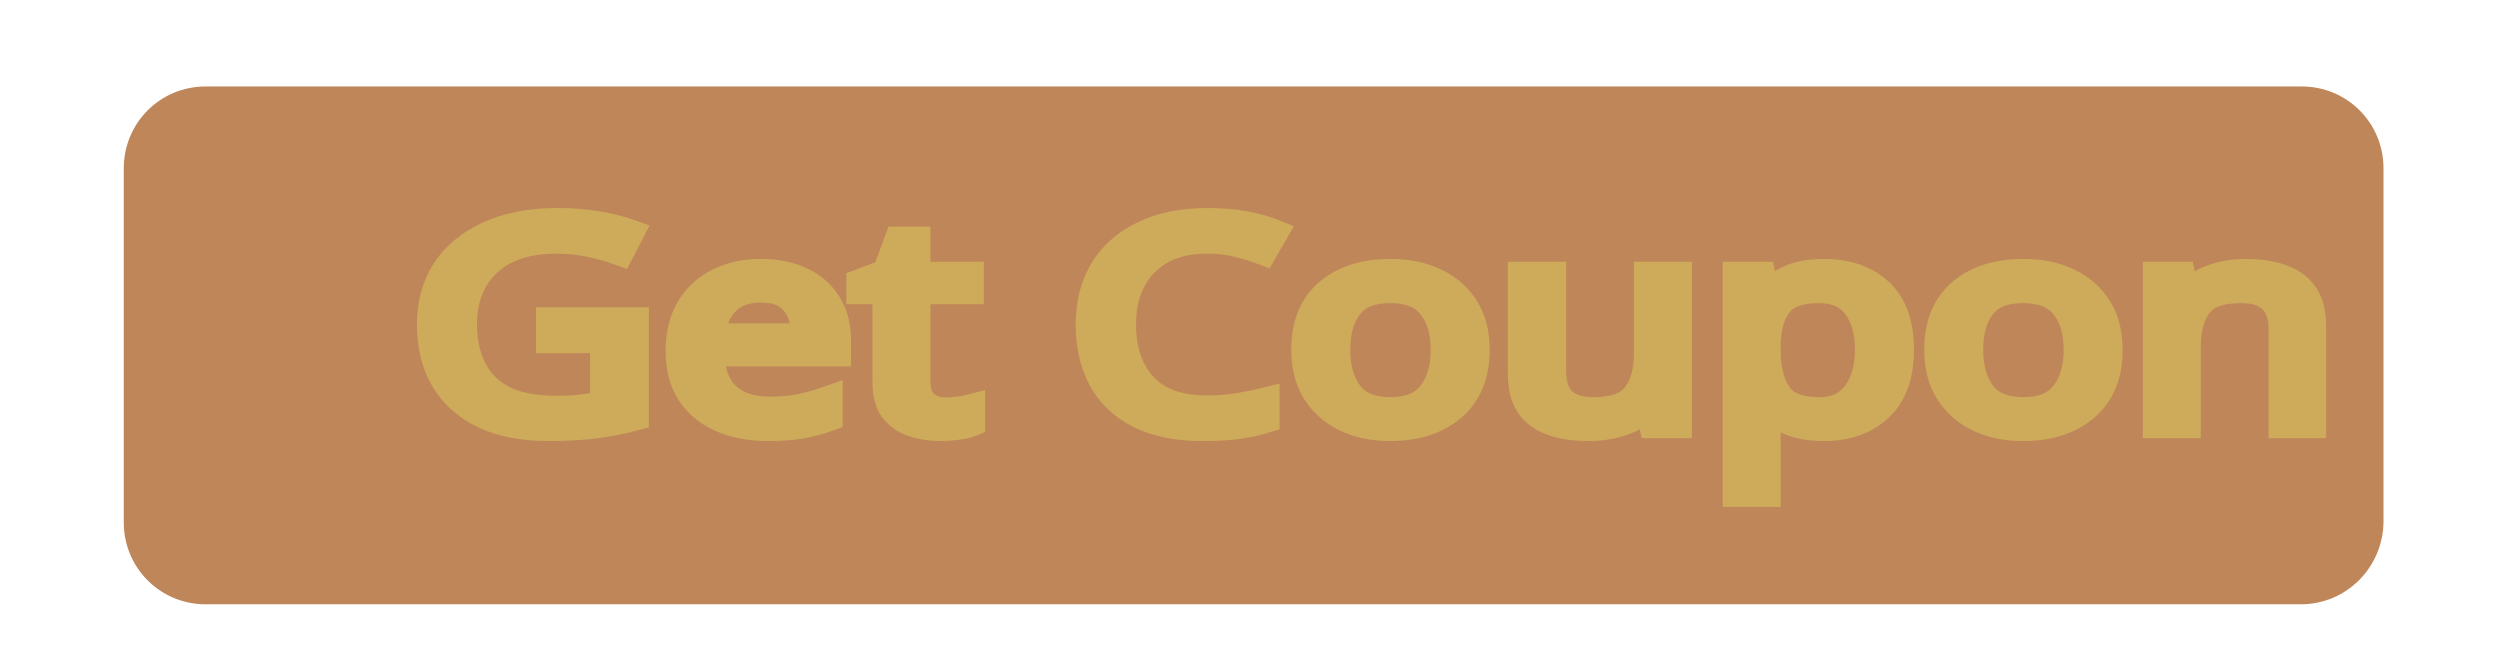
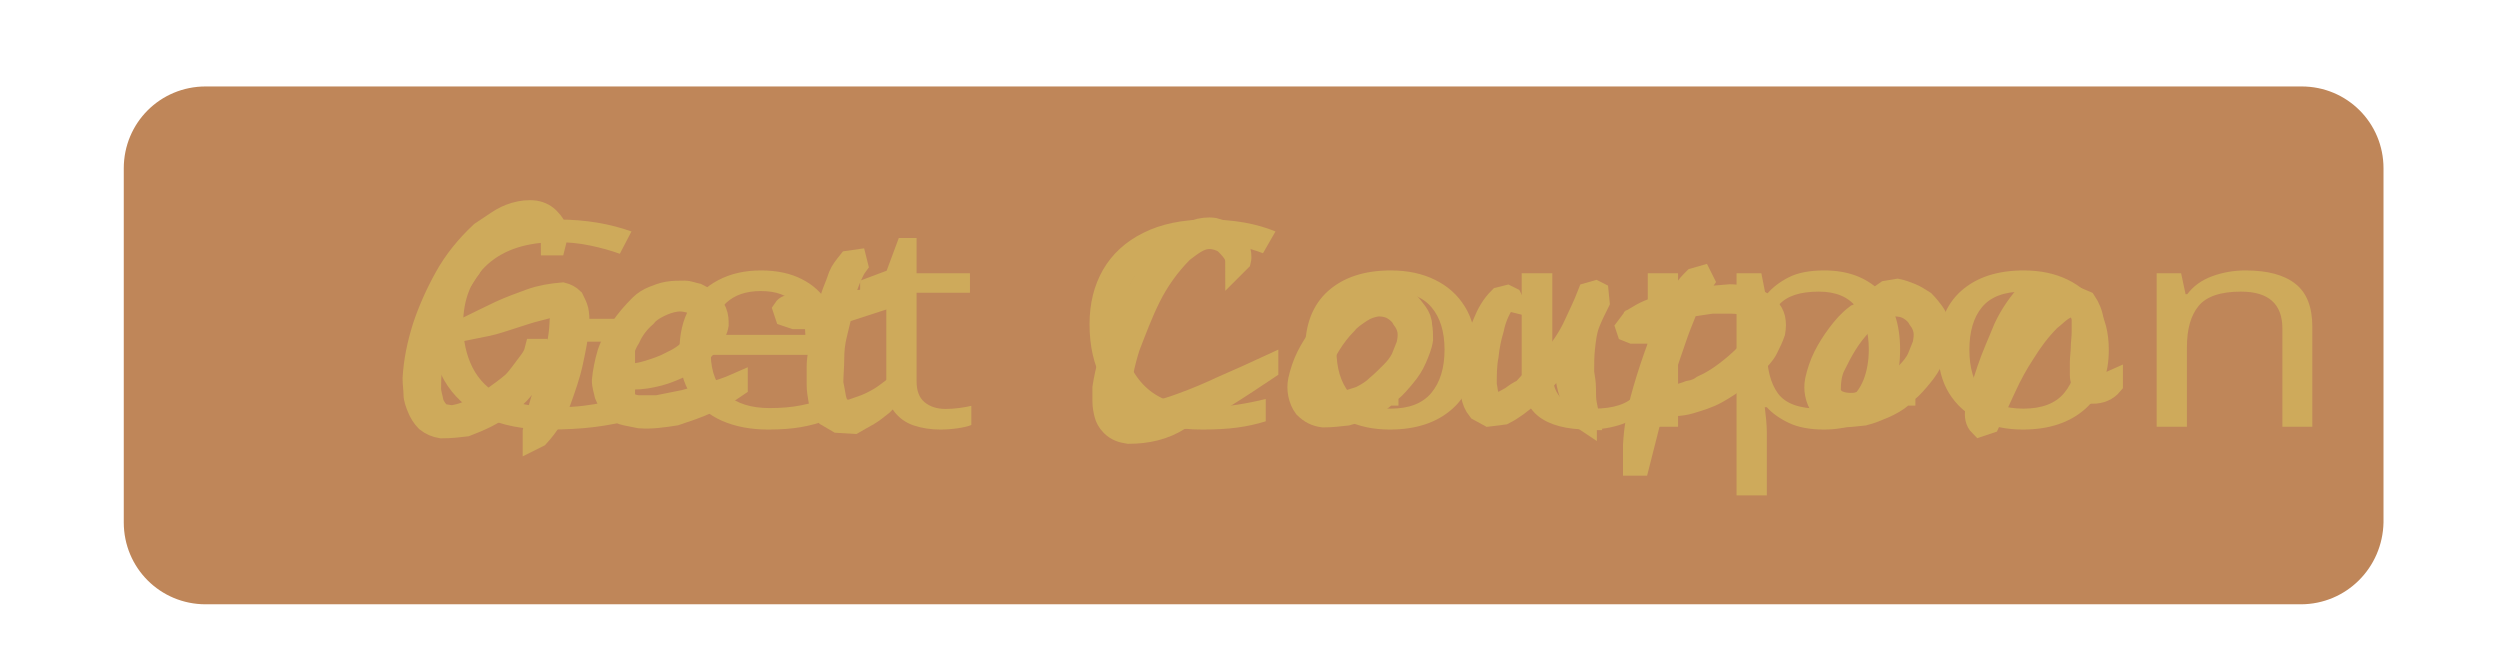
<svg xmlns="http://www.w3.org/2000/svg" version="1.1" id="Layer_1" x="0px" y="0px" viewBox="0 0 274.7 73.5" style="enable-background:new 0 0 274.7 73.5;" xml:space="preserve">
  <style type="text/css">
- 	.st0{clip-path:url(#SVGID_2_);}
- 	.st1{fill:#5C6249;}
- 	.st2{fill:#BF8659;}
- 	.st3{fill:#CEAA5B;stroke:#CEAA5B;stroke-width:2.53;}
- 	.st4{font-family:'ShokakiSarariGyotai';}
- 	.st5{font-size:31.453px;}
+ 	.st0{fill:#BF8659;}
+ 	.st1{fill:#CEAA5B;}
+ 	.st2{font-family:'ShokakiSarariGyotai';}
+ 	.st3{font-size:31.453px;}
+ 	.st4{enable-background:new    ;}
+ 	.st5{fill:none;stroke:#CEAA5B;stroke-width:2.53;}
</style>
-   <g id="Layer_2">
+   <g id="Layer_2_1_">
</g>
-   <path class="st2" d="M252.8,66.4H22.6c-5,0-9-4-9-9V18.5c0-5,4-9,9-9h230.3c5,0,9,4,9,9v38.9C261.8,62.4,257.8,66.4,252.8,66.4z" />
-   <text transform="matrix(1.203 0 0 1 45.0242 46.8869)" class="st3 st4 st5">Get Coupon</text>
+   <path class="st0" d="M252.8,66.4H22.6c-5,0-9-4-9-9V18.5c0-5,4-9,9-9h230.3c5,0,9,4,9,9v38.9C261.8,62.4,257.8,66.4,252.8,66.4z" />
+   <text transform="matrix(1.203 0 0 1 45.0239 46.8867)" class="st1 st2 st3">Get Coupon</text>
+   <g class="st4">
+     <path class="st5" d="M48.5,46.9c-0.6-0.1-1.1-0.3-1.6-0.7c-0.4-0.4-0.7-0.9-0.9-1.4s-0.4-1-0.4-1.5s-0.1-1.1-0.1-1.7   c0.1-1.9,0.5-3.8,1.1-5.7c0.6-1.8,1.4-3.6,2.4-5.4s2.3-3.4,3.9-4.9c0.6-0.4,1.2-0.8,1.8-1.2c0.6-0.4,1.2-0.7,1.9-0.9   c0.7-0.2,1.4-0.3,2.2-0.2c0.6,0.1,1.2,0.4,1.6,0.9c0.3,0.3,0.5,0.6,0.6,1c0.1,0.4,0.1,0.8,0,1.2l-0.1,0.4h-0.2   c0-0.4-0.1-0.8-0.2-1.2c-0.2-0.4-0.4-0.7-0.8-0.9c-0.5-0.3-1.1-0.5-1.8-0.4c-0.7,0.2-1.4,0.4-1.9,0.8c-0.6,0.3-1.1,0.7-1.7,1.1   l-0.1,0.2c-0.5,0.4-1,0.9-1.4,1.4c-0.4,0.5-0.9,1-1.2,1.6c-0.4,0.5-0.7,1.1-1.1,1.6c-0.6,1.2-1.2,2.4-1.7,3.7   c-0.5,1.3-0.9,2.6-1.2,3.9c-0.3,1.3-0.4,2.7-0.4,4.1c0,0.5,0.2,1,0.3,1.6c0.2,0.5,0.5,0.9,0.9,1.3l1.2,0.2c0.9-0.1,1.7-0.4,2.5-0.8   c0.8-0.4,1.5-0.8,2.2-1.3s1.4-1,2.1-1.6c0.4-0.4,0.7-0.8,1-1.2s0.6-0.8,0.9-1.2c0.3-0.4,0.5-0.8,0.6-1.2H59l0.1,1   c-0.2,0.6-0.4,1.1-0.7,1.7c-0.3,0.6-0.7,1.1-1.1,1.6s-1,1-1.6,1.5c-0.7,0.5-1.4,1-2.2,1.4c-0.8,0.4-1.5,0.7-2.3,1   C50.4,46.8,49.5,46.9,48.5,46.9z M58.7,48.1v-0.7c0.3-1.5,0.7-2.9,1.2-4.4c0.5-1.5,0.9-3,1.3-4.5c0.4-1.5,0.5-3,0.5-4.6l-0.3-0.3   h-0.8c-1,0.3-2,0.5-2.9,0.8c-0.9,0.3-1.9,0.6-2.8,0.9c-0.9,0.3-2,0.5-3,0.7v-0.2c1-0.5,2.1-1,3.1-1.5c1.1-0.5,2.2-0.9,3.3-1.3   c1.1-0.4,2.3-0.6,3.5-0.7c0.4,0.1,0.8,0.3,1.1,0.6c0.2,0.4,0.4,0.8,0.5,1.2c0.1,0.5,0.1,0.9,0.1,1.4c-0.1,1.5-0.4,2.9-0.7,4.3   c-0.3,1.4-0.8,2.8-1.3,4.2c-0.5,1.4-1.3,2.7-2.4,3.9L58.7,48.1z" />
+     <path class="st5" d="M70.3,45.8c-0.5-0.1-1-0.2-1.5-0.3c-0.5-0.1-0.9-0.3-1.3-0.7c-0.4-0.4-0.7-0.9-0.9-1.4c-0.1-0.5-0.3-1-0.3-1.6   c0.1-1,0.3-2,0.6-3c0.3-0.9,0.8-1.8,1.4-2.7c0.6-0.9,1.3-1.7,2.1-2.5c0.4-0.4,0.9-0.7,1.4-0.9c0.5-0.2,1-0.4,1.6-0.5   c0.6-0.1,1.2-0.1,1.8-0.1c0.5,0,0.9,0.2,1.4,0.3c0.4,0.2,0.8,0.4,1.2,0.7c0.4,0.4,0.6,0.8,0.8,1.2c0.2,0.5,0.2,0.9,0.2,1.4   c-0.1,0.6-0.4,1.1-0.7,1.6c-0.4,0.5-0.8,1-1.3,1.5c-0.8,0.6-1.6,1.2-2.4,1.6c-0.9,0.4-1.7,0.7-2.7,0.9c-0.9,0.2-1.9,0.3-3,0.2   L68,41.3c1.1,0,2.1-0.1,3.1-0.4c1-0.3,1.9-0.6,2.8-1.1c0.9-0.4,1.7-1,2.5-1.8c0.4-0.5,0.8-1,1.1-1.5c0.3-0.5,0.4-1.1,0.3-1.7   l-0.6-1H77v-0.2c-0.4-0.2-0.9-0.4-1.3-0.5c-0.4-0.1-0.9-0.2-1.5-0.1c-0.6,0.1-1.2,0.3-1.8,0.6c-0.6,0.3-1.1,0.6-1.5,1.1   c-0.8,0.7-1.4,1.5-1.8,2.4c-0.5,0.8-0.8,1.7-1.1,2.6c-0.3,0.9-0.4,1.8-0.4,2.8c0.1,0.6,0.5,1.2,1.1,1.7c0.5,0.3,1,0.5,1.6,0.5   c0.6,0,1.2,0,1.9,0c1-0.2,2-0.4,3-0.6c1-0.3,2-0.5,2.9-0.8c0.9-0.3,1.9-0.6,2.8-1v0.1c-1,0.7-2.1,1.3-3.2,1.8   c-1.1,0.5-2.3,0.9-3.5,1.3C72.9,45.7,71.6,45.9,70.3,45.8z" />
+     <path class="st5" d="M92.1,46.3l-1.2-0.7c-0.4-0.5-0.7-1-0.8-1.6c-0.1-0.6-0.2-1.1-0.2-1.8s0-1.3,0-1.9c0-0.6,0.1-1.2,0.2-1.9   c0.1-0.6,0.2-1.3,0.3-1.9c0.1-0.6,0.2-1.2,0.4-1.9h-0.2c-0.5,0.2-1,0.3-1.6,0.3c-0.5,0-1.1,0-1.7,0l-0.9-0.3L86.2,34   c0.2-0.3,0.5-0.4,0.9-0.3v0.2h1.3l2.8-0.3c0.1-0.6,0.3-1.2,0.5-1.7c0.2-0.5,0.4-1,0.6-1.6c0.2-0.5,0.6-1,1-1.5l0.7-0.1l0.1,0.4   c-0.3,0.4-0.5,0.9-0.7,1.3c-0.2,0.5-0.4,1-0.5,1.4c-0.2,0.5-0.3,1-0.3,1.5h0.2l3.6-0.4V33l-4,1.3c-0.2,0.8-0.4,1.7-0.6,2.5   s-0.3,1.7-0.3,2.6s-0.1,1.8-0.1,2.7c0.1,0.5,0.2,1,0.3,1.6c0.1,0.5,0.3,1,0.7,1.4l1,0.1c0.6-0.2,1.1-0.4,1.7-0.6   c0.5-0.2,1.1-0.5,1.6-0.8s1-0.7,1.4-1v0.2c-0.3,0.5-0.7,0.9-1.2,1.4c-0.5,0.4-1,0.8-1.5,1.1c-0.5,0.3-1.1,0.6-1.6,0.9L92.1,46.3z" />
+     <path class="st5" d="M124,47.5c-0.7-0.1-1.3-0.3-1.8-0.8c-0.4-0.4-0.6-0.8-0.7-1.2c-0.1-0.4-0.2-0.9-0.2-1.4c0-0.5,0-1,0-1.5   c0.3-2,0.9-3.9,1.6-5.8c0.8-1.9,1.6-3.7,2.7-5.6c1-1.8,2.4-3.5,4.1-4.9c0.5-0.4,1.1-0.7,1.7-0.9c0.6-0.2,1.3-0.3,2-0.2   c0.8,0.2,1.4,0.5,2,1c0.3,0.3,0.5,0.7,0.7,1.1c0.1,0.4,0.2,0.9,0.1,1.3l-0.3,0.3c0-0.5-0.1-0.9-0.4-1.3c-0.3-0.4-0.6-0.7-0.9-1   c-0.5-0.3-1.1-0.5-1.7-0.5c-0.6,0-1.1,0.2-1.6,0.5c-0.5,0.3-1,0.7-1.4,1c-1.5,1.5-2.7,3.2-3.6,5c-0.9,1.8-1.6,3.7-2.3,5.5   c-0.6,1.9-1,3.8-1.1,5.7c0,0.4,0.1,0.7,0.2,1c0.1,0.3,0.3,0.6,0.6,0.8l1,0.2c1.7-0.3,3.4-0.7,5-1.3c1.7-0.6,3.3-1.3,4.8-2   c1.6-0.7,3.2-1.4,4.7-2.1v0.1c-1.5,1-3,2-4.6,3c-1.6,0.9-3.3,1.8-5,2.5C127.9,47.1,126,47.5,124,47.5z" />
+     <path class="st5" d="M145.4,45.7c-0.8-0.1-1.4-0.4-2-1c-0.3-0.4-0.5-0.9-0.6-1.4s-0.1-1,0-1.5c0.2-0.9,0.5-1.8,0.9-2.6   c0.4-0.8,0.9-1.6,1.5-2.4c0.6-0.8,1.2-1.5,2-2.1l0.3-0.1l0.2-0.2c0.3-0.3,0.6-0.5,0.9-0.7c0.3-0.2,0.7-0.3,1-0.4v-0.2l-0.1-0.3   l1-0.7l1.2-0.2c0.5,0.1,1,0.3,1.5,0.5c0.5,0.2,0.9,0.5,1.4,0.8c0.4,0.4,0.7,0.8,1,1.2c0.3,0.4,0.5,0.9,0.5,1.4   c0.1,0.5,0.1,1,0.1,1.5c-0.1,0.7-0.4,1.4-0.7,2.1c-0.3,0.7-0.7,1.3-1.2,1.9c-0.5,0.6-1,1.2-1.6,1.7l-0.3,0.1v0.2h-0.2v0.2   c-0.6,0.5-1.3,0.9-2,1.2c-0.7,0.3-1.4,0.6-2.2,0.8C147.1,45.6,146.3,45.7,145.4,45.7z M149.5,43.7c0.6-0.3,1.3-0.7,1.8-1.2   c0.6-0.5,1.1-1,1.6-1.5s0.9-1,1.2-1.6c0.2-0.5,0.4-1,0.6-1.5c0.1-0.5,0.2-1,0.1-1.6c-0.1-0.5-0.3-0.9-0.6-1.3   c-0.2-0.4-0.6-0.8-1.1-1.1c-0.5-0.3-1.1-0.4-1.7-0.4c-0.7,0.1-1.3,0.3-1.9,0.7c-0.6,0.4-1.2,0.8-1.6,1.3c-0.7,0.7-1.3,1.5-1.8,2.3   s-0.9,1.6-1.3,2.4s-0.5,1.8-0.5,2.8c0.1,0.4,0.3,0.8,0.8,1.1c0.6,0.3,1.3,0.4,2.2,0.3L149.5,43.7z" />
+     <path class="st5" d="M174.2,46.1l-0.3-0.2c-0.4-0.6-0.8-1.3-1.1-2.1c-0.3-0.7-0.5-1.5-0.6-2.2c-0.1-0.8-0.1-1.6-0.1-2.4l0.1-0.4   h-0.2c-0.6,0.8-1.2,1.7-1.9,2.4c-0.7,0.8-1.4,1.6-2.2,2.3c-0.8,0.7-1.7,1.4-2.7,1.9l-1.6,0.2l-1.1-0.6c-0.4-0.5-0.6-1-0.7-1.6   c-0.1-0.6-0.1-1.2-0.1-1.9c0.1-1,0.2-2.1,0.5-3.1c0.2-1,0.5-2,0.9-2.9c0.4-1,0.9-1.9,1.7-2.7l0.8-0.2l0.4,0.2l0.1,0.2   c-0.4-0.1-0.7,0-0.9,0.2c-0.6,0.9-1,1.9-1.2,2.9c-0.3,1-0.5,2-0.6,3c-0.2,1-0.2,2.1-0.2,3.2c0.1,0.4,0.1,0.7,0.2,1.1   s0.3,0.7,0.6,0.9l0.7,0.1c0.5-0.2,0.9-0.4,1.4-0.7c0.4-0.3,0.8-0.6,1.3-0.8c1-1.1,2-2.2,3.1-3.3c1-1.1,1.8-2.3,2.4-3.5   c0.6-1.3,1.2-2.5,1.7-3.8l0.7-0.2l0.2,0.1l0.1,1c-0.4,0.8-0.8,1.6-1.1,2.4c-0.3,0.8-0.4,1.7-0.5,2.6s-0.1,1.8-0.1,2.7   c0.1,0.6,0.2,1.2,0.2,1.8s0,1.2,0.1,1.7s0.2,1.1,0.3,1.6H174.2z" />
+     <path class="st5" d="M179.6,50.9v-2c0.1-1.8,0.4-3.5,0.8-5s0.9-3.1,1.5-4.8c0.6-1.7,1.3-3.5,2-5.1h-0.3c-0.7,0.3-1.4,0.5-2.1,0.8   c-0.7,0.3-1.4,0.7-2,1.2l-0.1,0.3l0.3,0.2h-0.3l-0.5-0.2l-0.1-0.3l0.6-0.8l0.3-0.1V35c0.5-0.3,1-0.6,1.5-0.8s1-0.4,1.6-0.6   c0.5-0.2,1.1-0.3,1.7-0.4c0.2-0.4,0.4-0.9,0.7-1.3c0.2-0.4,0.6-0.8,1-1.2l0.7-0.2l0.2,0.4c-0.2,0.3-0.5,0.6-0.7,0.9   c-0.2,0.3-0.4,0.6-0.4,1h0.5l3.6-0.3c0.8,0,1.5,0.2,2.2,0.3c0.7,0.2,1.4,0.5,1.9,1c0.4,0.4,0.6,0.8,0.7,1.2c0.1,0.5,0.1,0.9,0,1.5   c-0.2,0.6-0.5,1.2-0.8,1.8s-0.8,1.1-1.3,1.6c-0.5,0.5-1,1-1.6,1.5c-0.8,0.6-1.7,1.2-2.6,1.7c-0.9,0.5-1.9,0.8-2.9,1.1   s-2.1,0.3-3.3,0.3l-0.7-0.2l-1.7,6.7H179.6z M187.1,42.5c0.9-0.4,1.7-0.9,2.5-1.5s1.5-1.2,2.2-1.9s1.3-1.4,1.7-2.1   c0.2-0.6,0.3-1.2,0.3-1.9l-0.7-1c-0.4-0.3-0.9-0.5-1.5-0.7s-1.1-0.2-1.7-0.2c-0.6,0-1.2,0-1.8,0l-2.7,0.4c-0.4,1.1-0.9,2.2-1.3,3.4   c-0.4,1.2-0.8,2.3-1.2,3.5c-0.4,1.2-0.7,2.3-1.1,3.5h0.8c0.5-0.1,1-0.2,1.5-0.4c0.5-0.2,1-0.3,1.5-0.5   C186.2,43,186.7,42.8,187.1,42.5z" />
+     <path class="st5" d="M202.2,45.7c-0.8-0.1-1.4-0.4-2-1c-0.3-0.4-0.5-0.9-0.6-1.4s-0.1-1,0-1.5c0.2-0.9,0.5-1.8,0.9-2.6   c0.4-0.8,0.9-1.6,1.5-2.4c0.6-0.8,1.2-1.5,2-2.1l0.3-0.1l0.2-0.2c0.3-0.3,0.6-0.5,0.9-0.7c0.3-0.2,0.7-0.3,1-0.4v-0.2l-0.1-0.3   l1-0.7l1.2-0.2c0.5,0.1,1,0.3,1.5,0.5c0.5,0.2,0.9,0.5,1.4,0.8c0.4,0.4,0.7,0.8,1,1.2c0.3,0.4,0.5,0.9,0.5,1.4   c0.1,0.5,0.1,1,0.1,1.5c-0.1,0.7-0.4,1.4-0.7,2.1c-0.3,0.7-0.7,1.3-1.2,1.9c-0.5,0.6-1,1.2-1.6,1.7l-0.3,0.1v0.2h-0.2v0.2   c-0.6,0.5-1.3,0.9-2,1.2c-0.7,0.3-1.4,0.6-2.2,0.8C203.9,45.6,203,45.7,202.2,45.7z M206.2,43.7c0.6-0.3,1.3-0.7,1.8-1.2   c0.6-0.5,1.1-1,1.6-1.5s0.9-1,1.2-1.6c0.2-0.5,0.4-1,0.6-1.5c0.1-0.5,0.2-1,0.1-1.6c-0.1-0.5-0.3-0.9-0.6-1.3   c-0.2-0.4-0.6-0.8-1.1-1.1c-0.5-0.3-1.1-0.4-1.7-0.4c-0.7,0.1-1.3,0.3-1.9,0.7c-0.6,0.4-1.2,0.8-1.6,1.3c-0.7,0.7-1.3,1.5-1.8,2.3   s-0.9,1.6-1.3,2.4s-0.5,1.8-0.5,2.8c0.1,0.4,0.3,0.8,0.8,1.1c0.6,0.3,1.3,0.4,2.2,0.3L206.2,43.7z" />
+     <path class="st5" d="M217.6,46.7c-0.4-0.4-0.5-1-0.4-1.6c0.3-1.5,0.8-3,1.3-4.5s1.2-3,1.8-4.5c0.7-1.5,1.6-2.8,2.8-4.1   c0.4-0.2,0.8-0.3,1.4-0.2l0.1,0.2c-0.4,0.1-0.8,0.2-1.1,0.6c-0.6,0.9-1.2,1.8-1.6,2.8s-0.8,1.9-1.2,2.8c-0.4,0.9-0.7,1.9-0.9,2.9   h0.2c0.6-1,1.2-2.1,1.9-3c0.7-1,1.5-1.9,2.3-2.8c0.8-0.9,1.9-1.7,3.1-2.3l1.1-0.1l0.7,0.3c0.4,0.6,0.7,1.3,0.8,2.1   c0.1,0.7,0.1,1.5,0.1,2.3c0,0.8,0,1.6,0,2.3l-0.1,0.6c-0.1,0.6,0.1,1.2,0.4,1.7l0.8,0.2L232,42v0.2c-0.5,0.6-1.2,0.9-2.1,0.9   l-0.8-0.5c-0.2-0.4-0.4-0.9-0.4-1.4c0-0.5,0-1,0-1.4c0-0.5,0.1-1.1,0.1-1.6c0-0.5,0.1-1.1,0.1-1.7c0-0.6,0-1.1,0-1.7   c-0.1-0.5-0.3-1-0.7-1.3l-0.4-0.1c-0.5,0.2-1,0.4-1.4,0.7s-0.8,0.7-1.2,1c-1.1,1.1-2,2.3-2.8,3.6c-0.8,1.2-1.5,2.5-2.1,3.8   c-0.6,1.3-1.2,2.6-1.8,3.9L217.6,46.7z" />
+   </g>
</svg>
